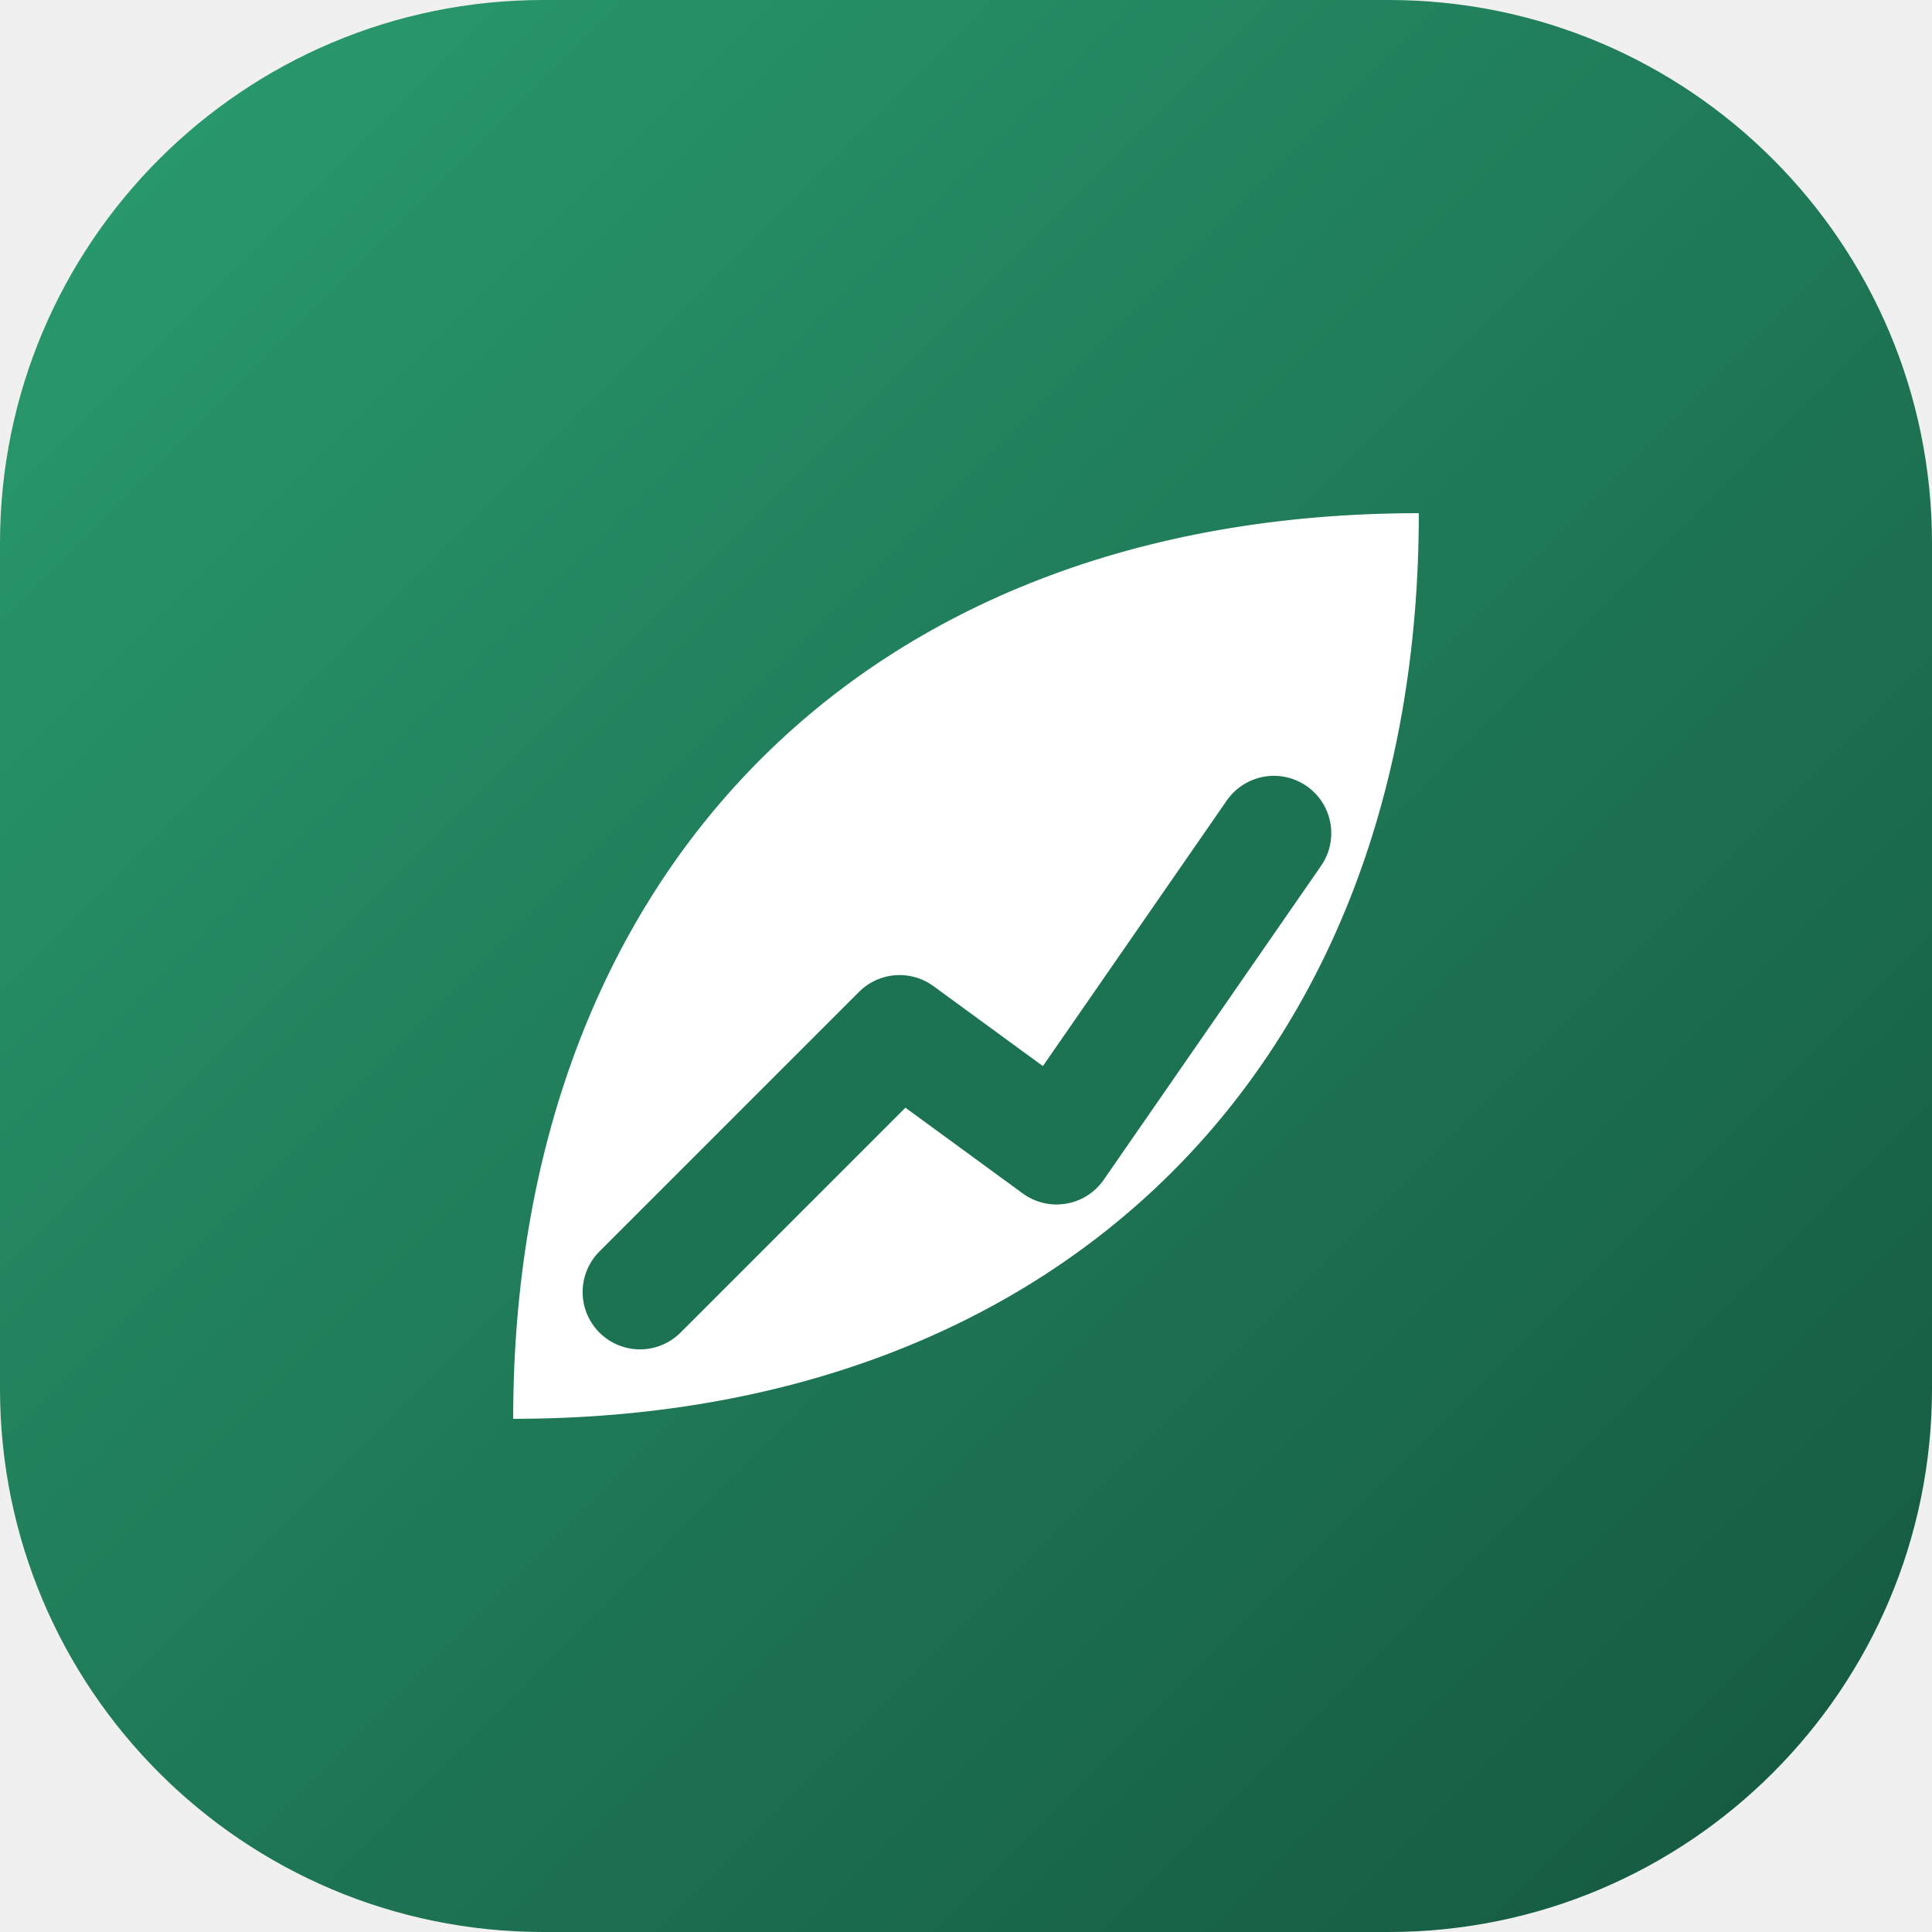
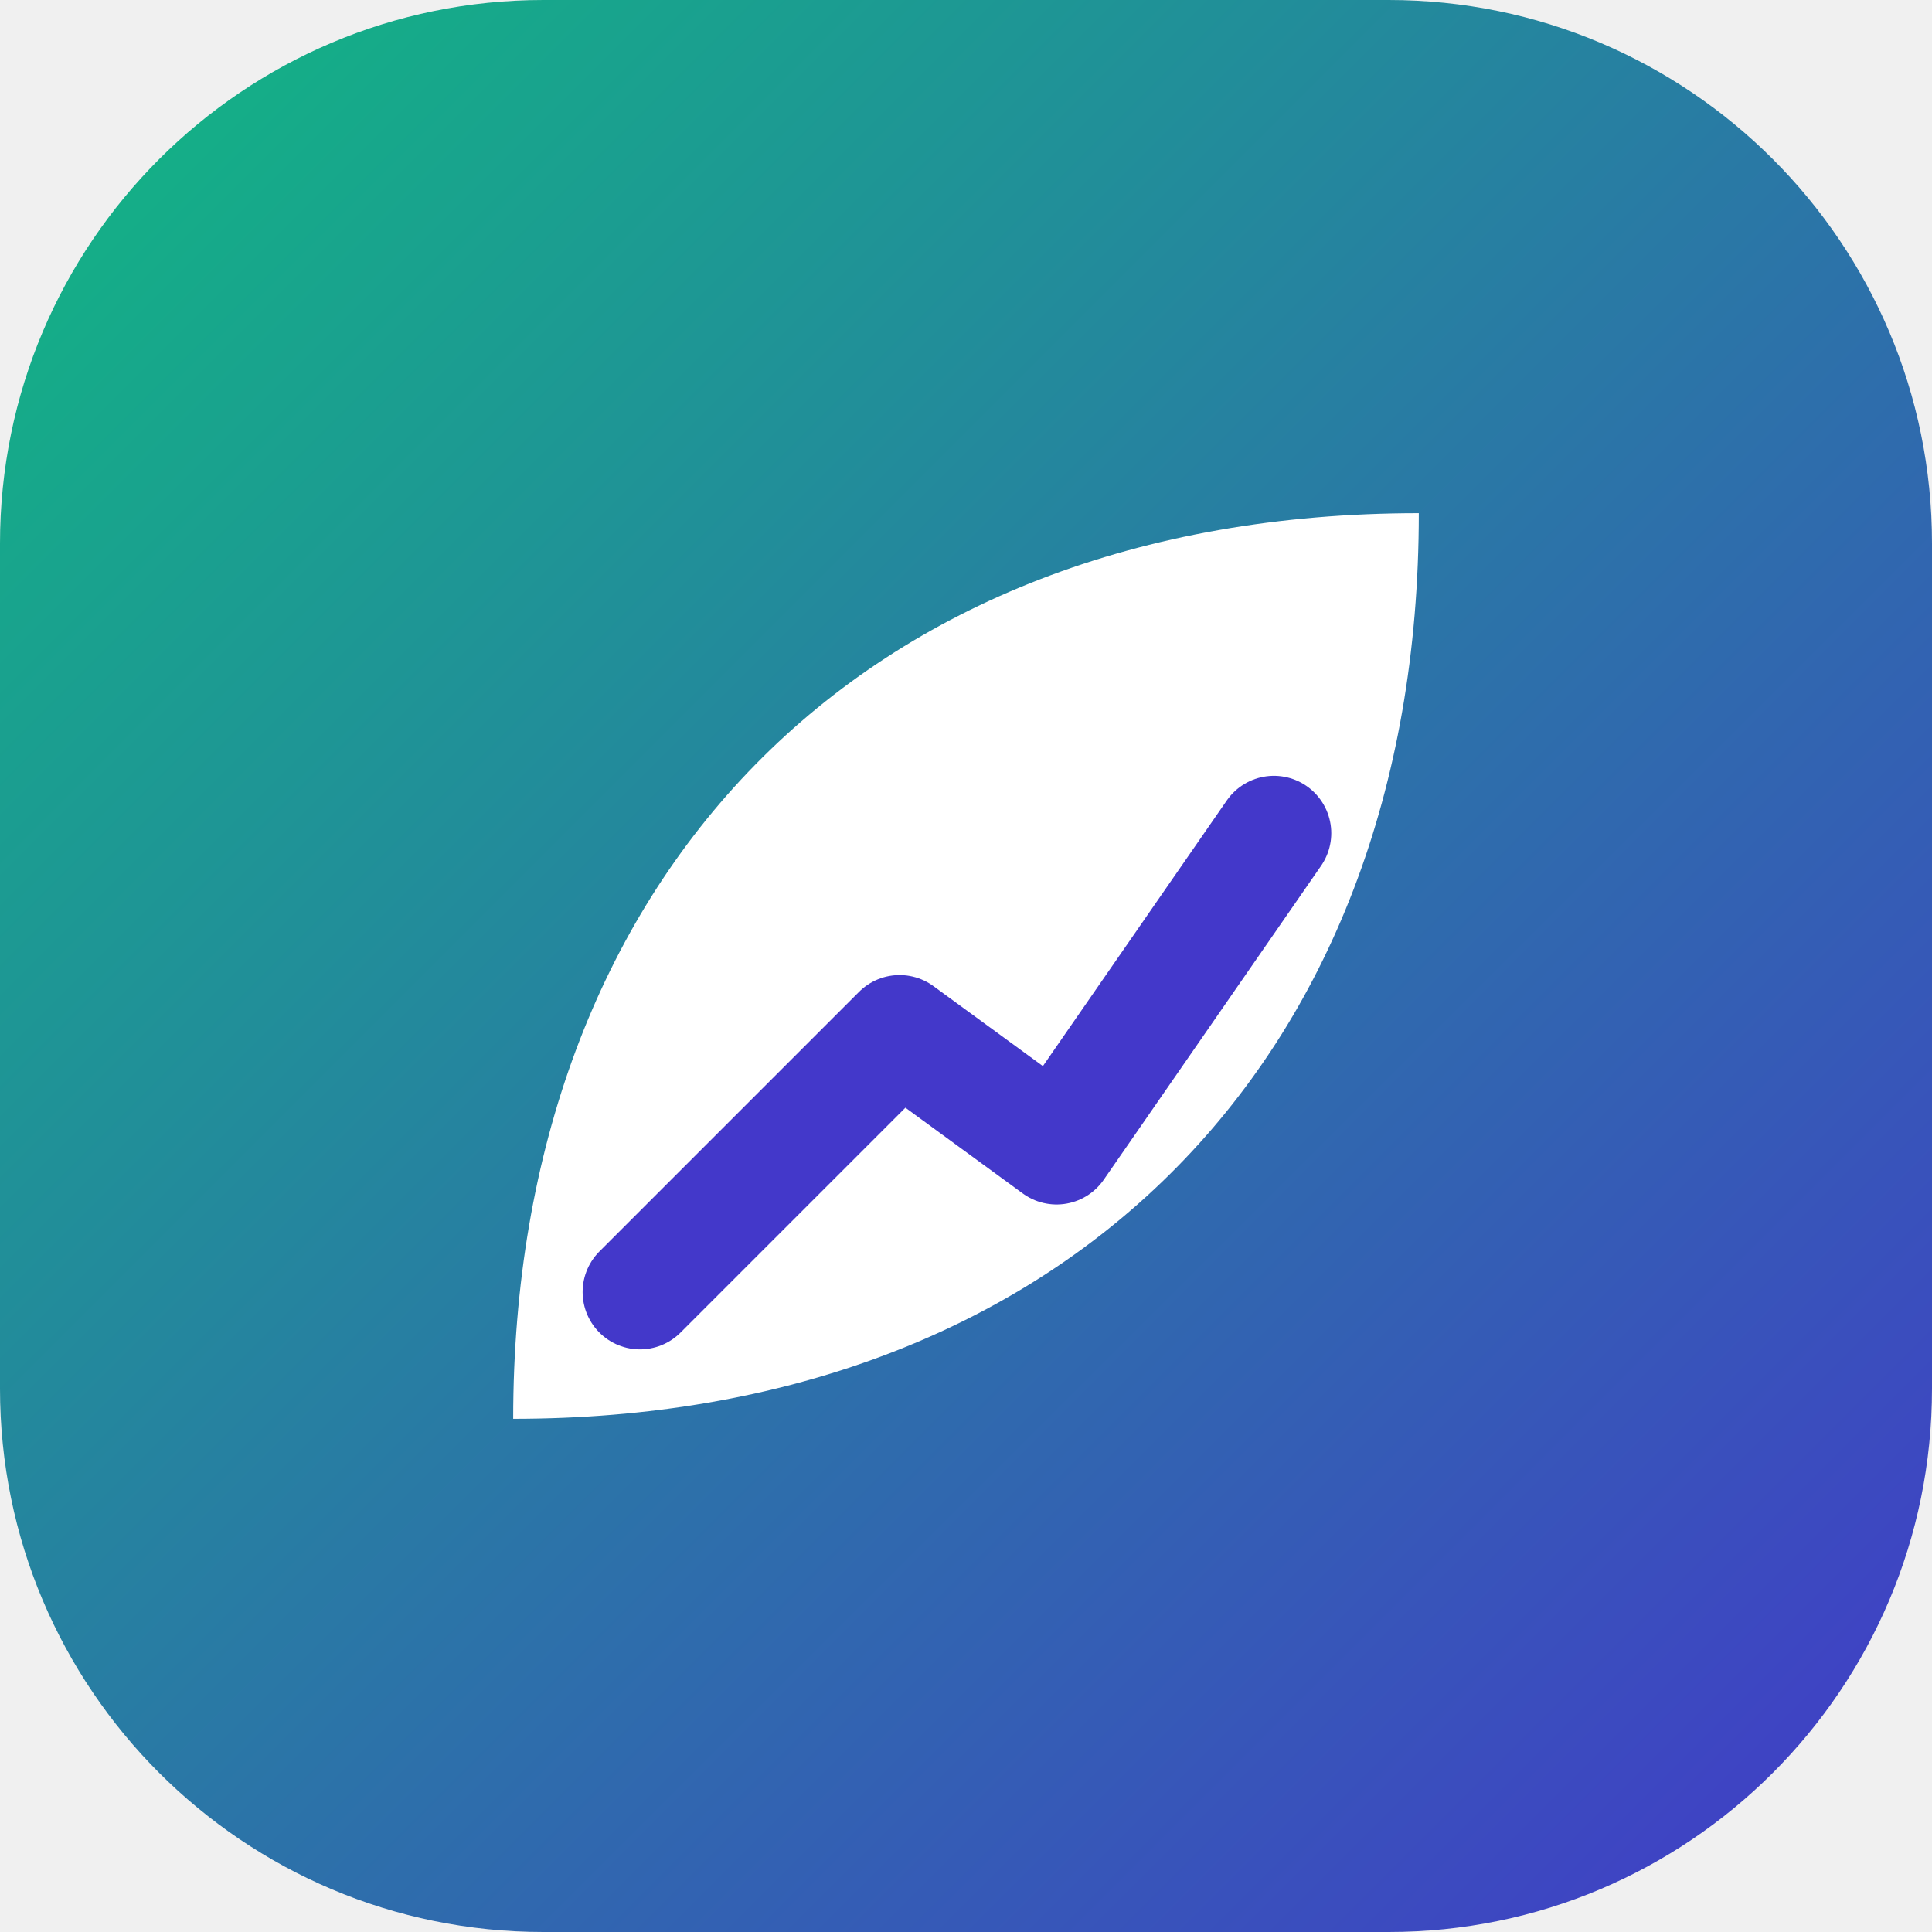
<svg xmlns="http://www.w3.org/2000/svg" viewBox="0 0 32 32">
  <defs>
    <linearGradient id="g" x1="0" y1="0" x2="1" y2="1">
-       <stop offset="0" stop-color="#2a9d6f" />
-       <stop offset="1" stop-color="#14563f" />
+       <stop offset="0" stop-color="#10b981" />
+       <stop offset="1" stop-color="#4338ca" />
    </linearGradient>
  </defs>
  <rect width="32" height="32" rx="9" fill="url(#g)" />
  <path d="M8.5 23.5C8.5 14.6 14.2 8.5 23.5 8.5c0 9.2-6 15-15 15Z" fill="#fff" />
-   <path d="M10.6 21.4l4.3-4.3 2.6 1.9 3.6-5.2" fill="none" stroke="#1c7352" stroke-width="1.9" stroke-linecap="round" stroke-linejoin="round" />
+   <path d="M10.6 21.4l4.3-4.3 2.6 1.9 3.6-5.2" fill="none" stroke="#4338ca" stroke-width="1.9" stroke-linecap="round" stroke-linejoin="round" />
</svg>
